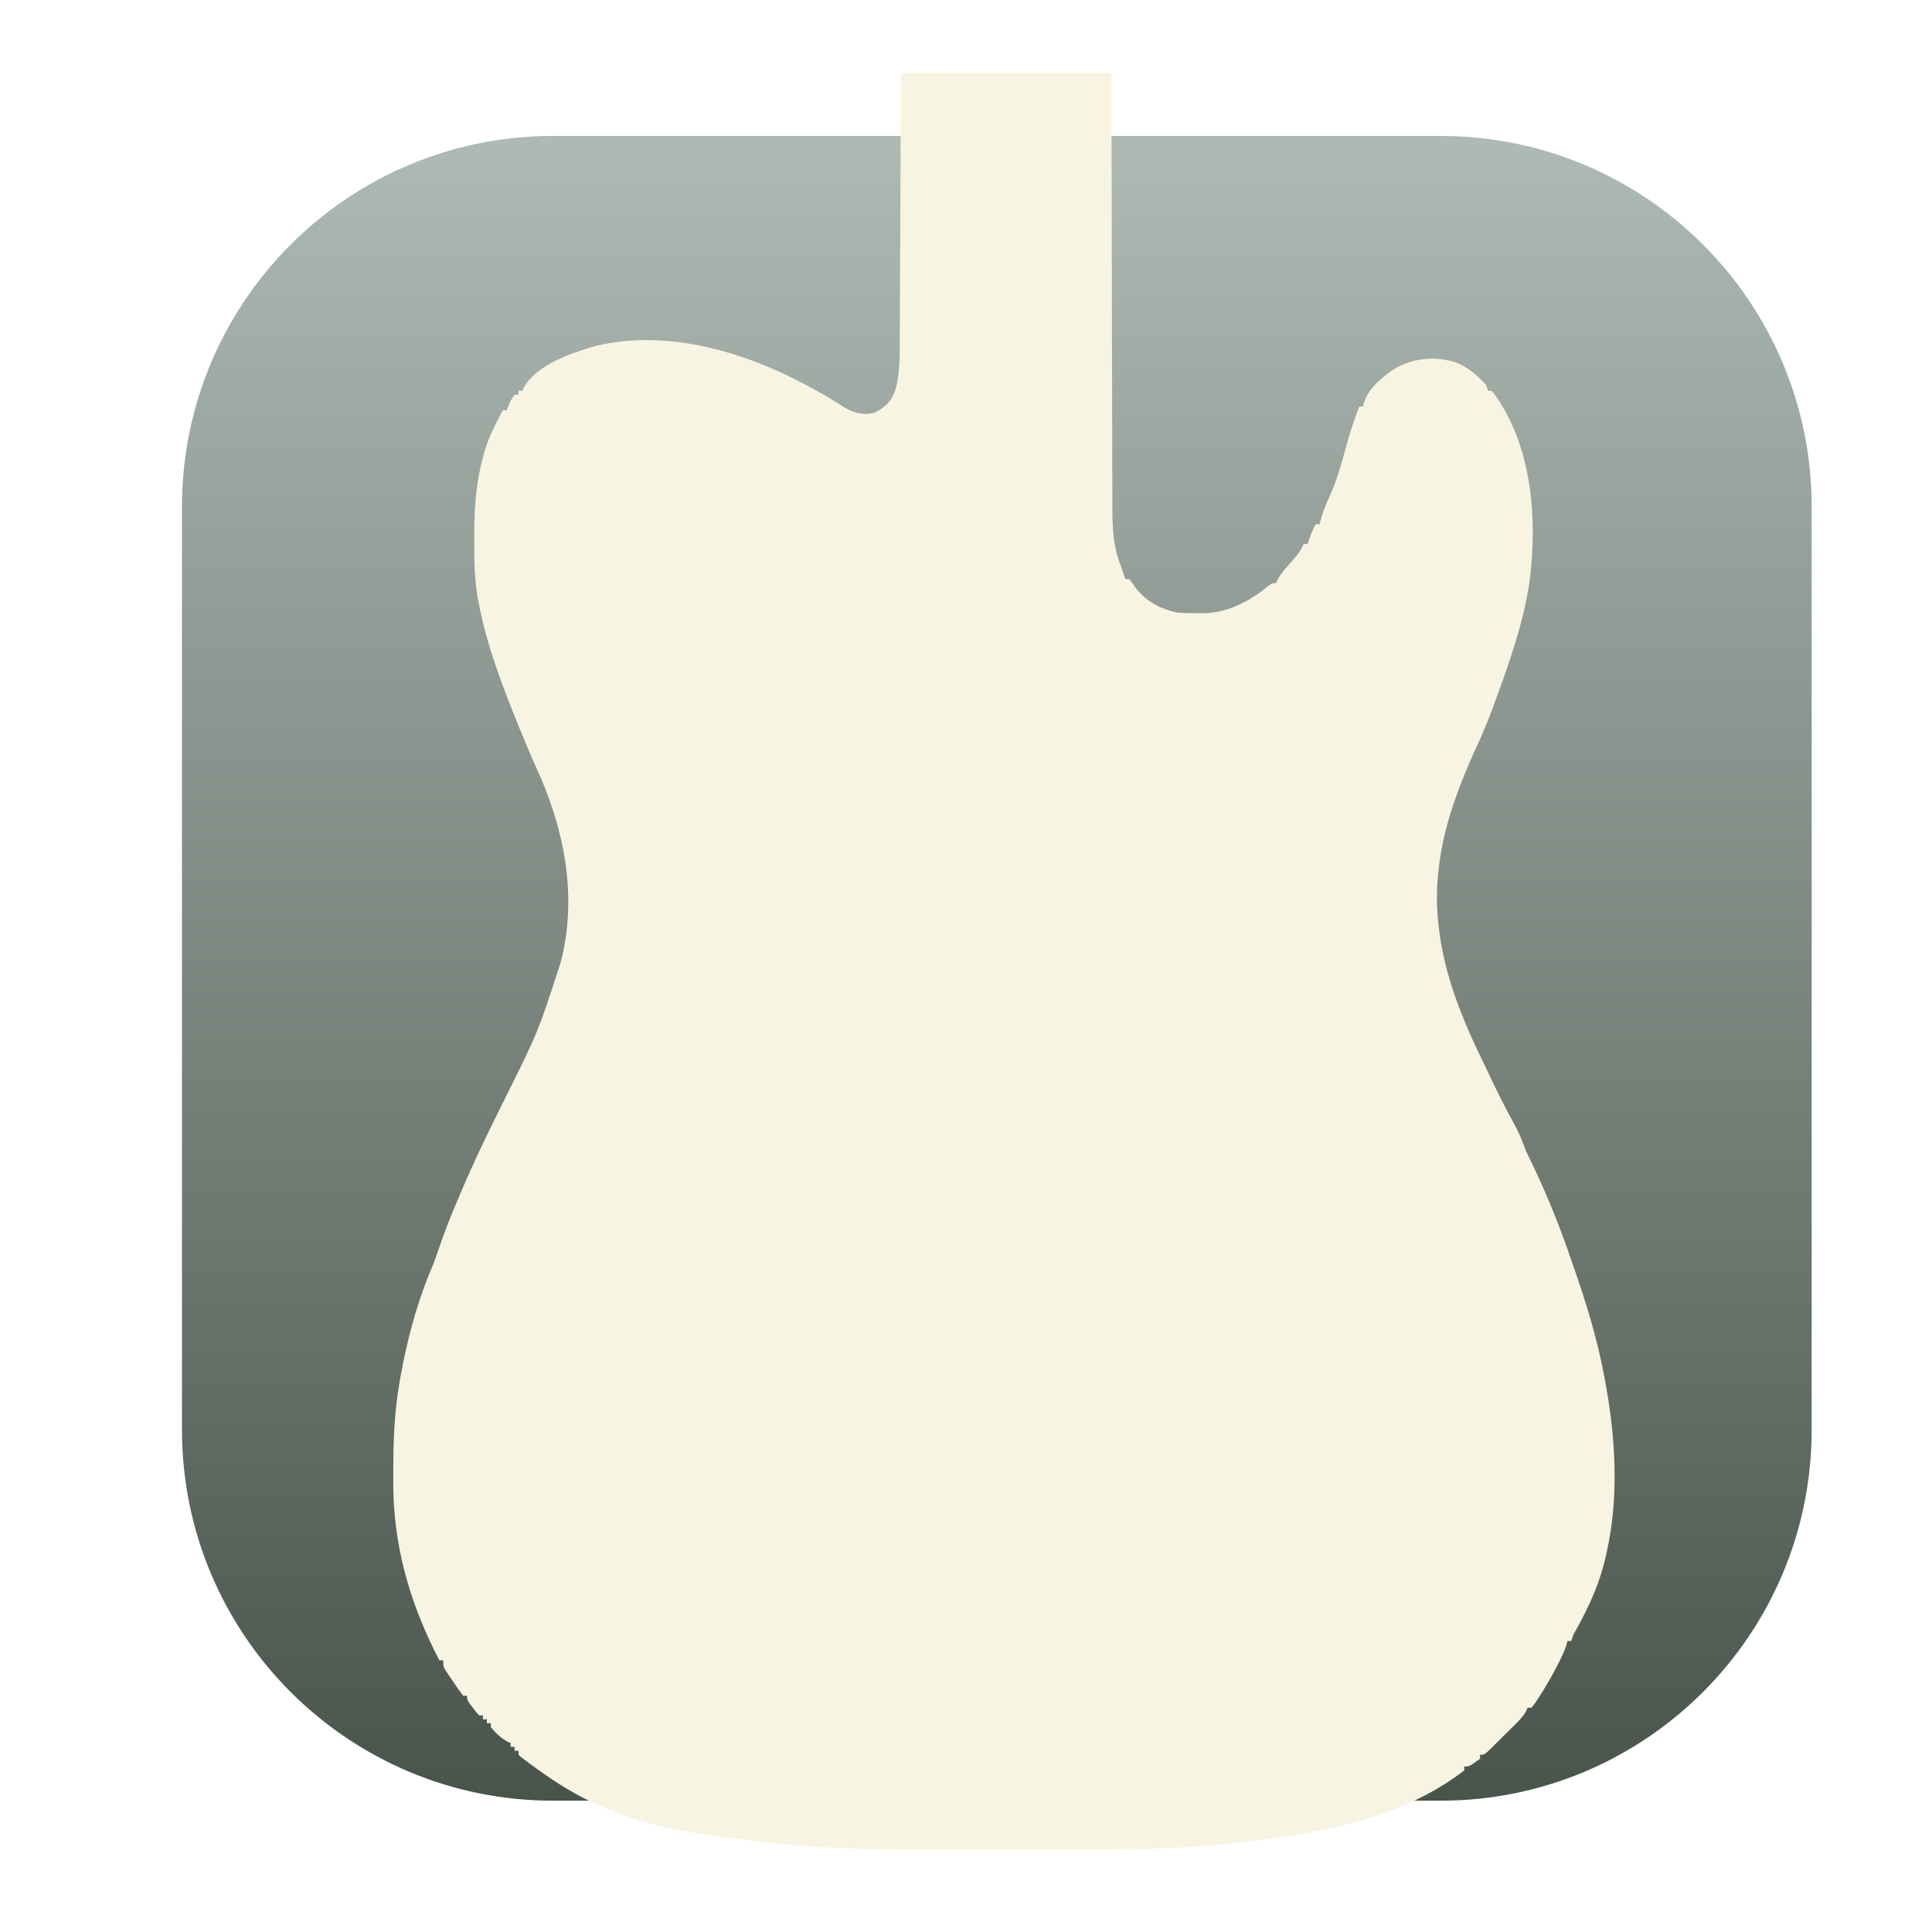
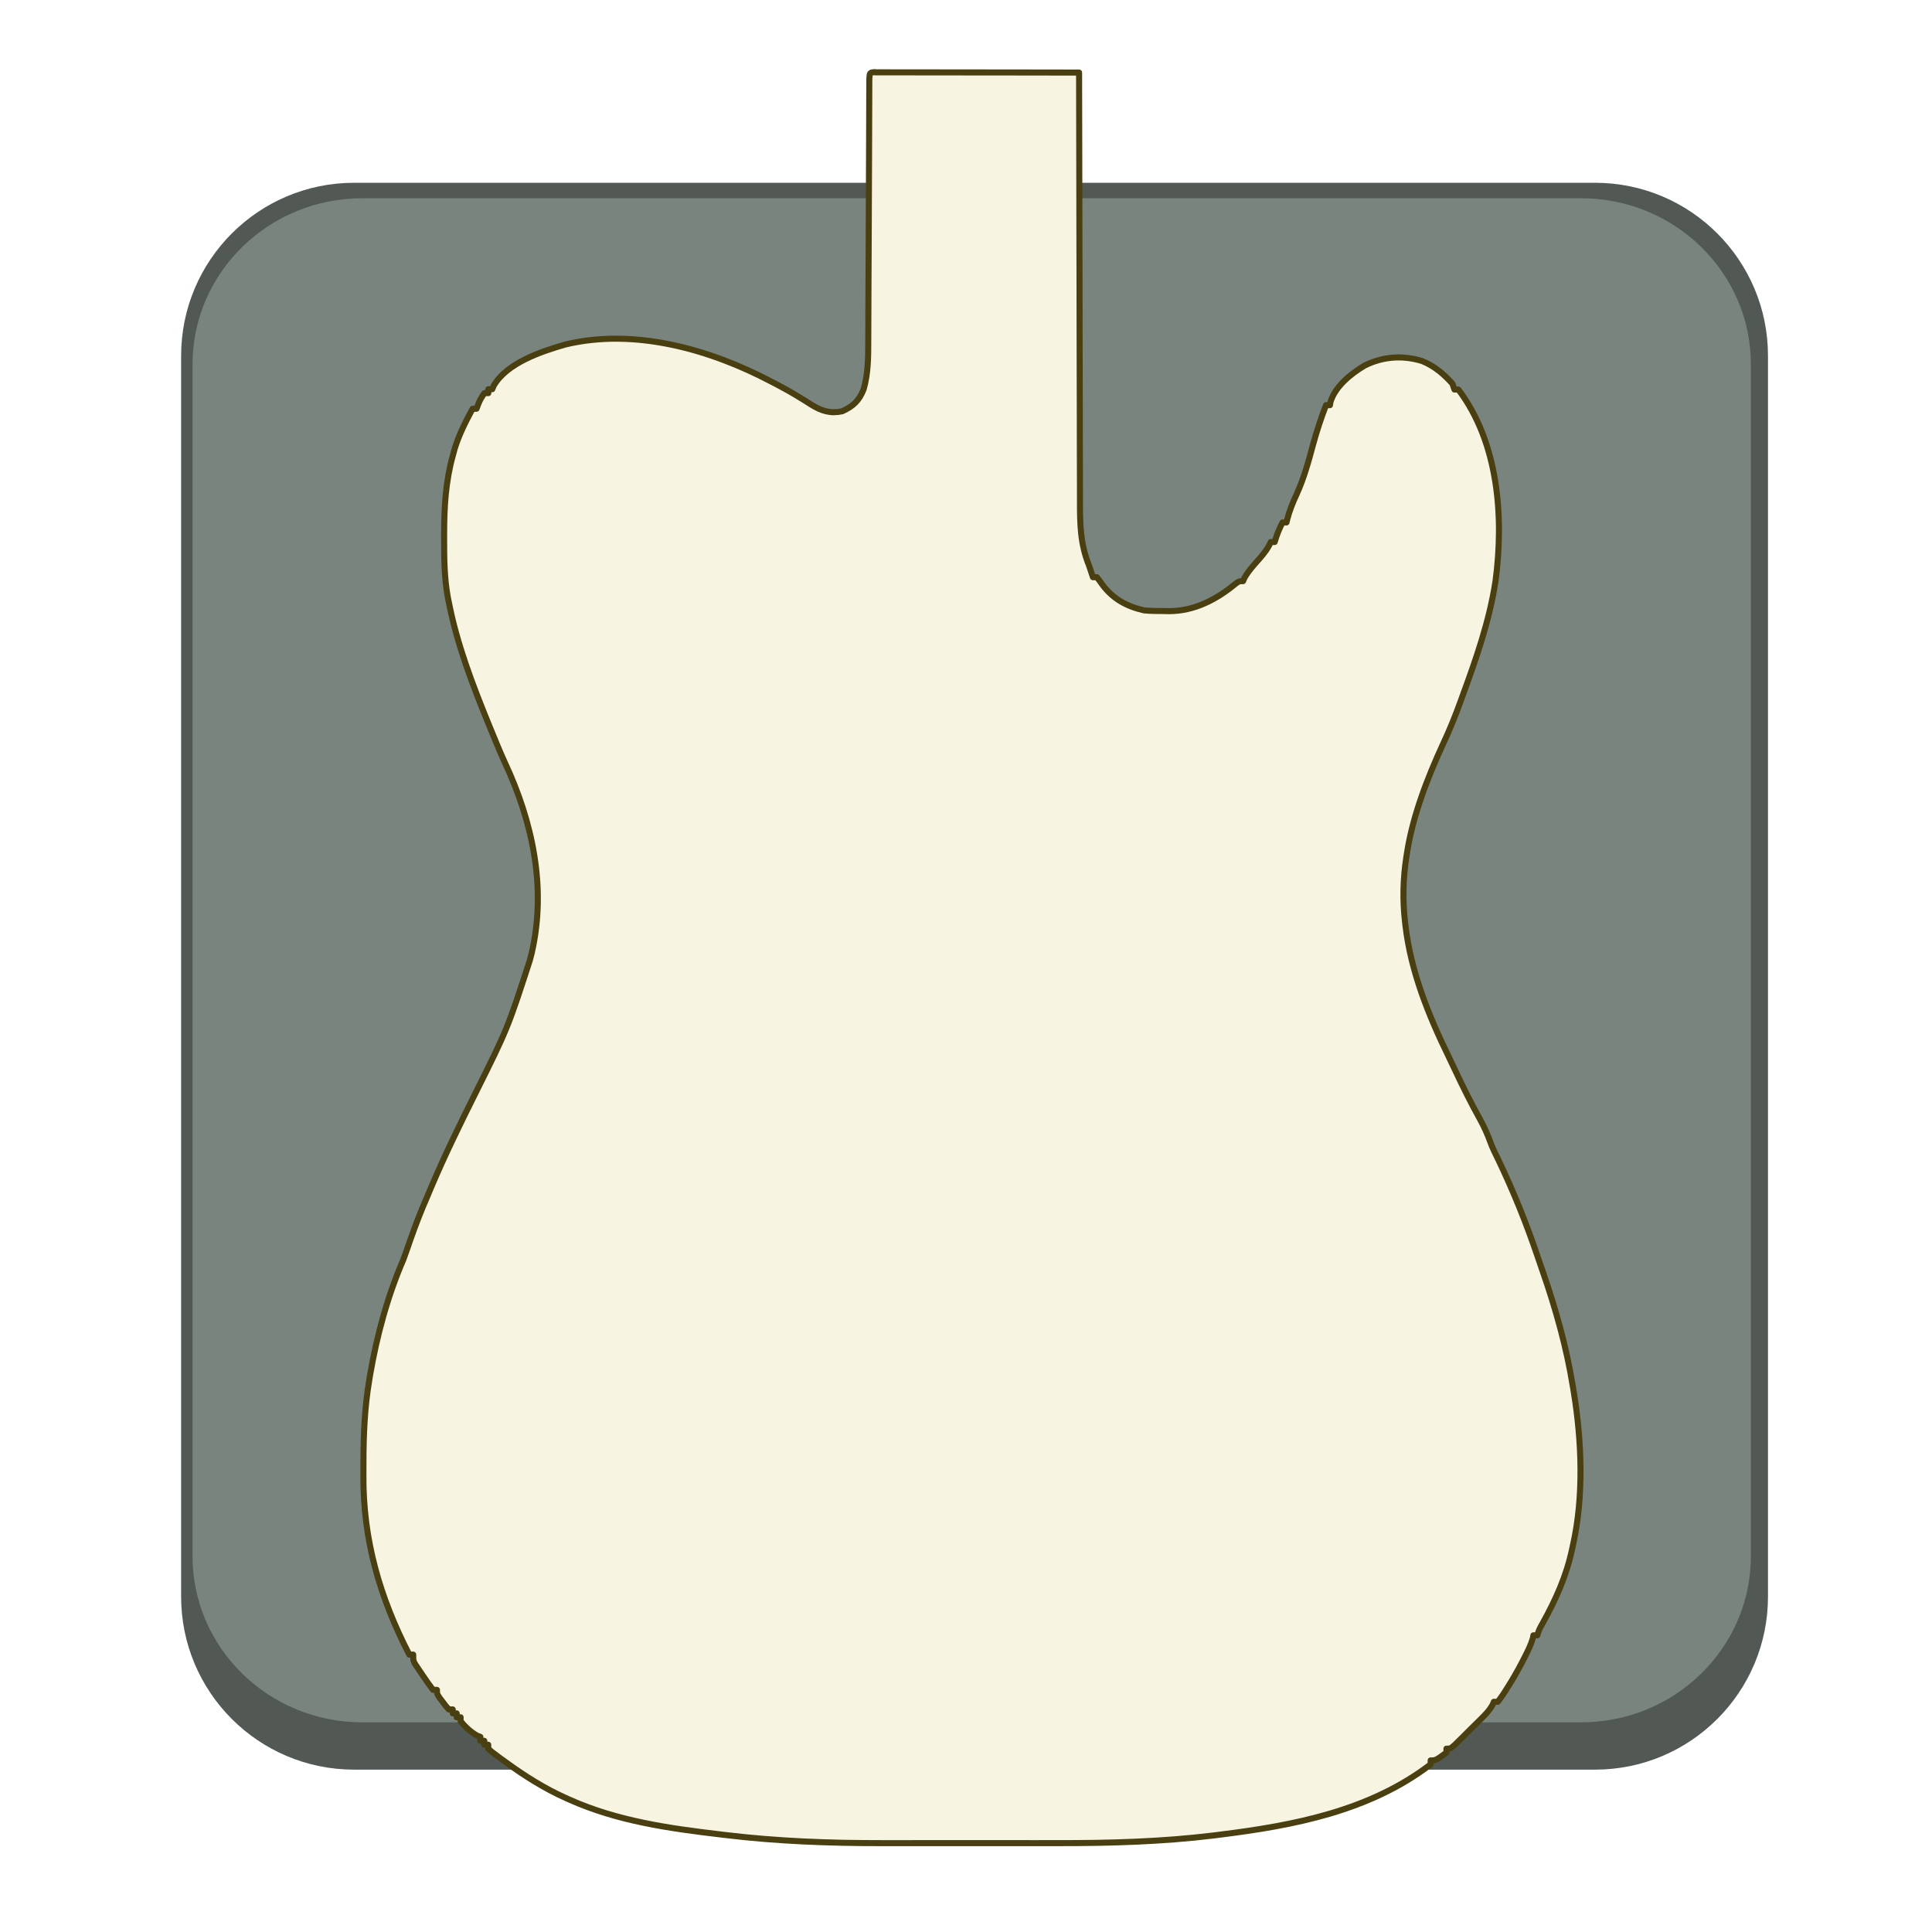
- <svg xmlns="http://www.w3.org/2000/svg" xmlns:xlink="http://www.w3.org/1999/xlink" width="33.75mm" height="33.75mm" viewBox="0 0 33.75 33.75" version="1.1" id="svg974">
+ <svg xmlns="http://www.w3.org/2000/svg" width="128" height="128" viewBox="0 0 33.867 33.867" version="1.1" id="svg974">
  <defs id="defs968">
    <clipPath clipPathUnits="userSpaceOnUse" id="clipPath18689">
      <rect clip-path="none" transform="rotate(45)" ry="32" rx="32" y="123.999" x="486.037" height="362.943" width="362.943" id="rect18691" style="display:inline;opacity:1;vector-effect:none;fill:#4a86cf;fill-opacity:1;stroke:none;stroke-width:26.067;stroke-linecap:butt;stroke-linejoin:miter;stroke-miterlimit:4;stroke-dasharray:none;stroke-dashoffset:0;stroke-opacity:1;marker:none;marker-start:none;marker-mid:none;marker-end:none;paint-order:normal;enable-background:new" />
    </clipPath>
    <clipPath clipPathUnits="userSpaceOnUse" id="clipPath18689-3">
      <rect clip-path="none" transform="rotate(45)" ry="32" rx="32" y="123.999" x="486.037" height="362.943" width="362.943" id="rect18691-6" style="display:inline;opacity:1;vector-effect:none;fill:#4a86cf;fill-opacity:1;stroke:none;stroke-width:26.067;stroke-linecap:butt;stroke-linejoin:miter;stroke-miterlimit:4;stroke-dasharray:none;stroke-dashoffset:0;stroke-opacity:1;marker:none;marker-start:none;marker-mid:none;marker-end:none;paint-order:normal;enable-background:new" />
    </clipPath>
-     <linearGradient xlink:href="#linearGradient3" id="linearGradient2" x1="66.173" y1="176.3" x2="66.173" y2="283.898" gradientUnits="userSpaceOnUse" gradientTransform="matrix(0.2645833,0,0,0.2835461,-0.0945519,-48.32821)" />
-     <linearGradient id="linearGradient3">
-       <stop style="stop-color:#b0bcb6;stop-opacity:1;" offset="0" id="stop2" />
-       <stop style="stop-color:#465249;stop-opacity:1;" offset="1" id="stop3" />
-     </linearGradient>
  </defs>
-   <g id="layer1" transform="translate(-61.81982,-103.944)" style="display:none">
-     <g transform="matrix(0.2636723,0,0,0.2636723,61.81982,-529.397)" style="display:inline;stroke-width:0.25;enable-background:new" id="g1836">
-       <g transform="matrix(0.25,0,0,0.25,0,2295)" id="g18818" style="stroke-width:0.25">
-         <g style="stroke-width:0.27" transform="matrix(0.9260519,0,0,0.9260519,18.93073,50.87633)" id="g18590">
-           <g style="stroke-width:0.27" id="g18681" clip-path="url(#clipPath18689-3)">
-             <rect style="opacity:1;vector-effect:none;fill:#3584e4;fill-opacity:1;stroke:none;stroke-width:8.221;stroke-linecap:butt;stroke-linejoin:miter;stroke-miterlimit:4;stroke-dasharray:none;stroke-dashoffset:0;stroke-opacity:1;marker:none;marker-start:none;marker-mid:none;marker-end:none;paint-order:normal" id="rect18571" width="424" height="424" x="458.337" y="90.642" rx="10.092" ry="10.092" transform="matrix(0.6052817,0.6052817,-0.6052817,0.6052817,33.44063,99.07363)" clip-path="none" />
-             <circle style="opacity:1;vector-effect:none;fill:#f66151;fill-opacity:1;stroke:none;stroke-width:7.037;stroke-linecap:butt;stroke-linejoin:miter;stroke-miterlimit:4;stroke-dasharray:none;stroke-dashoffset:0;stroke-opacity:1;marker:none;marker-start:none;marker-mid:none;marker-end:none;paint-order:normal" id="path18706" cx="0" cy="0" r="0" transform="translate(0,-212)" />
-             <circle style="opacity:1;vector-effect:none;fill:#f66151;fill-opacity:1;stroke:none;stroke-width:7.037;stroke-linecap:butt;stroke-linejoin:miter;stroke-miterlimit:4;stroke-dasharray:none;stroke-dashoffset:0;stroke-opacity:1;marker:none;marker-start:none;marker-mid:none;marker-end:none;paint-order:normal" id="path18708" cx="0" cy="0" r="0" transform="translate(0,-212)" />
-             <path style="display:inline;opacity:1;vector-effect:none;fill:#98c1f1;fill-opacity:1;stroke:none;stroke-width:7.037;stroke-linecap:butt;stroke-linejoin:miter;stroke-miterlimit:4;stroke-dasharray:none;stroke-dashoffset:0;stroke-opacity:1;marker:none;marker-start:none;marker-mid:none;marker-end:none;paint-order:normal;enable-background:new" d="m 408.92,561.918 -9.886,29.829 a 172.971,172.971 0 0 0 -1.427,-0.071 172.971,172.971 0 0 0 -23.929,1.852 l -13.801,-28.501 a 203.293,203.293 0 0 0 -29.401,7.972 l 2.286,31.405 a 172.971,172.971 0 0 0 -22.732,11.319 l -23.718,-21.103 a 203.293,203.293 0 0 0 -24.059,18.674 l 14.099,28.073 a 172.971,172.971 0 0 0 -16.636,19.211 l -30.058,-10.448 a 203.293,203.293 0 0 0 -15.017,26.488 l 23.73,20.507 a 172.971,172.971 0 0 0 -7.985,24.143 l -31.73,1.849 a 203.293,203.293 0 0 0 -3.778,30.217 l 29.829,9.886 a 172.971,172.971 0 0 0 -0.071,1.427 172.971,172.971 0 0 0 1.852,23.929 l -28.501,13.801 a 203.293,203.293 0 0 0 7.972,29.401 l 31.405,-2.286 a 172.971,172.971 0 0 0 11.319,22.732 l -21.103,23.718 a 203.293,203.293 0 0 0 18.674,24.059 l 28.073,-14.099 a 172.971,172.971 0 0 0 19.211,16.636 l -10.448,30.058 a 203.293,203.293 0 0 0 26.488,15.017 l 20.507,-23.73 a 172.971,172.971 0 0 0 24.143,7.985 l 1.849,31.73 a 203.293,203.293 0 0 0 30.217,3.778 l 9.886,-29.829 a 172.971,172.971 0 0 0 1.427,0.071 172.971,172.971 0 0 0 23.929,-1.852 l 13.801,28.501 a 203.293,203.293 0 0 0 29.401,-7.972 l -2.286,-31.405 a 172.971,172.971 0 0 0 22.732,-11.319 l 23.718,21.103 A 203.293,203.293 0 0 0 532.96,916 l -14.099,-28.073 a 172.971,172.971 0 0 0 16.636,-19.211 l 30.058,10.448 a 203.293,203.293 0 0 0 15.017,-26.488 l -23.73,-20.507 a 172.971,172.971 0 0 0 7.985,-24.143 l 31.73,-1.849 a 203.293,203.293 0 0 0 3.778,-30.217 l -29.829,-9.886 a 172.971,172.971 0 0 0 0.071,-1.427 172.971,172.971 0 0 0 -1.852,-23.929 l 28.501,-13.801 a 203.293,203.293 0 0 0 -7.972,-29.401 l -31.405,2.286 a 172.971,172.971 0 0 0 -11.319,-22.732 l 21.103,-23.718 a 203.293,203.293 0 0 0 -18.674,-24.059 l -28.073,14.099 a 172.971,172.971 0 0 0 -19.211,-16.636 l 10.448,-30.058 A 203.293,203.293 0 0 0 485.636,581.681 l -20.507,23.73 a 172.971,172.971 0 0 0 -24.143,-7.985 l -1.849,-31.73 a 203.293,203.293 0 0 0 -30.217,-3.778 z M 397.607,637.722 A 126.926,126.926 0 0 1 524.532,764.647 126.926,126.926 0 0 1 397.607,891.572 126.926,126.926 0 0 1 270.682,764.647 126.926,126.926 0 0 1 397.607,637.722 Z" id="path18717-4" />
-             <path id="path18758" d="m 51.748,401.284 -9.886,29.829 c -0.476,-0.026 -0.951,-0.05 -1.427,-0.071 -8.01,0.062 -16.005,0.681 -23.929,1.852 L 2.706,404.392 c -9.986,1.918 -19.814,4.583 -29.401,7.972 l 2.286,31.405 c -7.844,3.211 -15.442,6.994 -22.732,11.319 l -23.718,-21.103 c -8.475,5.614 -16.518,11.857 -24.059,18.674 l 14.099,28.073 c -6.009,5.987 -11.569,12.408 -16.636,19.211 l -30.058,-10.448 c -5.661,8.442 -10.68,17.296 -15.017,26.488 l 23.73,20.507 c -3.25,7.841 -5.919,15.91 -7.985,24.143 l -31.73,1.849 c -2.013,9.964 -3.276,20.064 -3.778,30.217 l 29.829,9.886 c -0.026,0.476 -0.05,0.951 -0.071,1.427 0.062,8.01 0.681,16.005 1.852,23.929 l -28.501,13.801 c 1.918,9.986 4.583,19.814 7.972,29.401 l 31.405,-2.286 c 3.211,7.844 6.994,15.442 11.319,22.732 l -21.103,23.718 c 5.614,8.475 11.857,16.518 18.674,24.059 l 28.073,-14.099 c 5.987,6.009 12.408,11.569 19.211,16.636 l -10.448,30.058 c 8.442,5.661 17.296,10.68 26.488,15.017 l 20.507,-23.73 c 7.841,3.25 15.91,5.919 24.143,7.985 l 1.849,31.73 c 9.964,2.013 20.064,3.276 30.217,3.778 l 9.886,-29.829 c 0.476,0.026 0.951,0.05 1.427,0.071 8.01,-0.062 16.005,-0.681 23.929,-1.852 l 13.801,28.501 c 9.986,-1.918 19.814,-4.583 29.401,-7.972 l -2.286,-31.405 c 7.844,-3.211 15.442,-6.994 22.732,-11.319 l 23.718,21.103 c 8.475,-5.614 16.518,-11.857 24.059,-18.674 l -14.099,-28.073 c 6.009,-5.987 11.569,-12.408 16.636,-19.211 l 30.058,10.448 c 5.661,-8.442 10.68,-17.296 15.017,-26.488 l -23.73,-20.507 c 3.25,-7.841 5.919,-15.91 7.985,-24.143 l 31.73,-1.849 c 2.013,-9.964 3.276,-20.064 3.778,-30.217 l -29.829,-9.886 c 0.026,-0.476 0.05,-0.951 0.071,-1.427 -0.062,-8.01 -0.681,-16.005 -1.852,-23.929 l 28.501,-13.801 c -1.918,-9.986 -4.583,-19.814 -7.972,-29.401 l -31.405,2.286 c -3.211,-7.844 -6.994,-15.442 -11.319,-22.732 l 21.103,-23.718 c -5.614,-8.475 -11.857,-16.518 -18.674,-24.059 l -28.073,14.099 c -5.987,-6.009 -12.408,-11.569 -19.211,-16.636 l 10.448,-30.058 c -8.442,-5.661 -17.296,-10.68 -26.488,-15.017 l -20.507,23.73 c -7.841,-3.25 -15.91,-5.919 -24.143,-7.985 l -1.849,-31.73 c -9.964,-2.013 -20.064,-3.276 -30.217,-3.778 z" style="display:inline;opacity:1;vector-effect:none;fill:#1a5fb4;fill-opacity:1;stroke:none;stroke-width:7.037;stroke-linecap:butt;stroke-linejoin:miter;stroke-miterlimit:4;stroke-dasharray:none;stroke-dashoffset:0;stroke-opacity:1;marker:none;marker-start:none;marker-mid:none;marker-end:none;paint-order:normal;enable-background:new" />
-           </g>
-         </g>
-         <path style="display:inline;opacity:0.534;vector-effect:none;fill:#1a5fb4;fill-opacity:1;stroke:none;stroke-width:1.629;stroke-linecap:butt;stroke-linejoin:miter;stroke-miterlimit:4;stroke-dasharray:none;stroke-dashoffset:0;stroke-opacity:1;marker:none;marker-start:none;marker-mid:none;marker-end:none;paint-order:normal;enable-background:new" clip-path="none" d="m 8.477,2676 c -1.171,2.887 -0.583,6.308 1.766,8.656 l 48.102,48.102 c 3.134,3.134 8.179,3.134 11.312,0 l 48.102,-48.102 c 2.348,-2.348 2.937,-5.77 1.766,-8.656 -0.392,0.966 -0.98,1.871 -1.766,2.656 l -48.102,48.102 c -3.134,3.134 -8.179,3.134 -11.312,0 L 10.242,2678.656 C 9.457,2677.871 8.868,2676.965 8.477,2676 Z" transform="matrix(4,0,0,4,0,-10028)" id="rect18571-6" />
-       </g>
-       <rect y="2402" x="-1.5000001e-06" height="128" width="128" id="rect9125-7-2" style="display:inline;opacity:1;vector-effect:none;fill:none;fill-opacity:1;stroke:none;stroke-width:1.25;stroke-linecap:butt;stroke-linejoin:miter;stroke-miterlimit:4;stroke-dasharray:none;stroke-dashoffset:0;stroke-opacity:1;marker:none;marker-start:none;marker-mid:none;marker-end:none;paint-order:normal;enable-background:new" />
-     </g>
-   </g>
-   <rect style="display:none;fill:#69736d;fill-opacity:1;stroke-width:0.489;enable-background:new" id="rect1" width="28.469" height="21.156" x="2.61" y="10.838" ry="3.384" />
-   <rect style="display:inline;fill:url(#linearGradient2);stroke-width:0.562;enable-background:new" id="rect1-6" width="28.469" height="29.081" x="3.179" y="2.375" ry="6.481" />
-   <path d="m 15.84,1.268 c 0.027,2.91e-5 0.054,6.61e-5 0.081,1.005e-4 0.031,-3.44e-5 0.061,-1.005e-4 0.093,-1.376e-4 0.051,1.72e-4 0.051,1.72e-4 0.103,2.646e-4 0.035,-5.3e-6 0.071,-7.9e-6 0.108,-1.59e-5 0.118,2.39e-5 0.236,2.646e-4 0.354,5.292e-4 0.081,6.88e-5 0.163,1.032e-4 0.244,1.376e-4 0.215,1.376e-4 0.43,5.292e-4 0.645,7.937e-4 0.219,2.646e-4 0.438,5.292e-4 0.657,5.292e-4 0.43,2.646e-4 0.861,7.938e-4 1.291,0.002 3.5e-5,0.042 1.04e-4,0.084 1.39e-4,0.127 0.001,0.994 0.003,1.988 0.006,2.982 3.43e-4,0.122 6.61e-4,0.245 0.001,0.367 6.9e-5,0.024 1.38e-4,0.049 2.07e-4,0.074 0.001,0.394 0.002,0.788 0.002,1.183 4.5e-4,0.405 0.001,0.81 0.003,1.215 7.68e-4,0.227 0.001,0.454 0.001,0.682 -2.5e-5,0.214 6.35e-4,0.428 0.002,0.642 2.65e-4,0.078 3.71e-4,0.157 1.73e-4,0.235 -8.73e-4,0.403 0.004,0.755 0.158,1.133 0.023,0.068 0.047,0.137 0.069,0.206 0.023,0 0.046,0 0.069,0 0.036,0.046 0.071,0.093 0.104,0.141 0.187,0.245 0.427,0.374 0.727,0.441 0.114,0.01 0.227,0.011 0.342,0.011 0.029,5.29e-4 0.059,0.001 0.089,0.002 0.445,2.65e-4 0.833,-0.202 1.169,-0.48 0.063,-0.046 0.063,-0.046 0.132,-0.046 0.012,-0.028 0.012,-0.028 0.024,-0.056 0.071,-0.127 0.17,-0.232 0.266,-0.341 0.079,-0.092 0.147,-0.177 0.195,-0.289 0.023,0 0.046,0 0.069,0 0.01,-0.031 0.02,-0.062 0.03,-0.094 0.031,-0.088 0.064,-0.167 0.108,-0.249 0.023,0 0.046,0 0.069,0 0.005,-0.02 0.01,-0.04 0.015,-0.061 0.039,-0.148 0.096,-0.291 0.161,-0.429 0.129,-0.282 0.209,-0.574 0.289,-0.872 0.064,-0.236 0.14,-0.465 0.228,-0.694 0.023,0 0.046,0 0.069,0 0.005,-0.029 0.005,-0.029 0.01,-0.059 0.085,-0.273 0.356,-0.49 0.594,-0.633 0.319,-0.161 0.669,-0.187 1.013,-0.081 0.212,0.086 0.379,0.228 0.53,0.396 0.011,0.034 0.023,0.068 0.035,0.103 0.023,0 0.046,0 0.069,0 0.706,0.934 0.8,2.241 0.651,3.359 -0.107,0.699 -0.339,1.361 -0.582,2.023 -0.016,0.045 -0.016,0.045 -0.033,0.091 -0.091,0.251 -0.19,0.497 -0.304,0.739 -0.277,0.602 -0.531,1.258 -0.633,1.913 -0.004,0.023 -0.007,0.046 -0.011,0.07 -0.058,0.382 -0.067,0.746 -0.024,1.13 0.003,0.026 0.006,0.052 0.009,0.078 0.096,0.803 0.401,1.562 0.755,2.287 0.036,0.075 0.072,0.15 0.107,0.225 0.14,0.298 0.285,0.592 0.446,0.88 0.073,0.133 0.132,0.265 0.183,0.407 0.037,0.099 0.084,0.193 0.131,0.288 0.267,0.557 0.499,1.13 0.696,1.715 0.03,0.087 0.06,0.174 0.09,0.261 0.229,0.661 0.416,1.327 0.527,2.018 0.005,0.031 0.01,0.063 0.016,0.095 0.14,0.867 0.177,1.82 -0.016,2.682 -0.005,0.025 -0.01,0.049 -0.016,0.074 -0.1,0.467 -0.284,0.875 -0.515,1.292 -0.06,0.105 -0.06,0.105 -0.093,0.211 -0.023,0 -0.046,0 -0.069,0 -0.003,0.017 -0.006,0.035 -0.01,0.053 -0.035,0.119 -0.09,0.227 -0.146,0.337 -0.018,0.036 -0.018,0.036 -0.037,0.072 -0.088,0.171 -0.184,0.336 -0.288,0.497 -0.013,0.021 -0.026,0.041 -0.04,0.063 -0.032,0.049 -0.067,0.096 -0.103,0.143 -0.023,0 -0.046,0 -0.069,0 -0.008,0.019 -0.016,0.039 -0.025,0.058 -0.055,0.097 -0.121,0.164 -0.2,0.242 -0.031,0.03 -0.061,0.061 -0.093,0.092 -0.048,0.047 -0.048,0.047 -0.097,0.096 -0.032,0.032 -0.064,0.064 -0.097,0.097 -0.031,0.03 -0.061,0.061 -0.093,0.092 -0.028,0.028 -0.056,0.056 -0.086,0.084 -0.07,0.061 -0.07,0.061 -0.14,0.061 0,0.023 0,0.045 0,0.069 -0.187,0.137 -0.187,0.137 -0.277,0.137 0,0.023 0,0.045 0,0.069 -1.067,0.818 -2.402,1.073 -3.706,1.234 -0.031,0.004 -0.061,0.008 -0.093,0.012 -0.91,0.111 -1.822,0.136 -2.737,0.135 -0.141,-1.72e-4 -0.283,-1.1e-5 -0.424,1.03e-4 -0.237,1.38e-4 -0.474,-3.2e-5 -0.711,-2.64e-4 -0.271,-2.65e-4 -0.542,-2.41e-4 -0.813,1.37e-4 -0.236,2.65e-4 -0.472,2.65e-4 -0.708,1.72e-4 -0.139,-1.03e-4 -0.279,-1.37e-4 -0.418,1.01e-4 -0.92,0.001 -1.835,-0.032 -2.749,-0.142 -0.025,-0.003 -0.05,-0.006 -0.075,-0.009 -0.914,-0.108 -1.82,-0.234 -2.665,-0.613 -0.022,-0.01 -0.044,-0.02 -0.067,-0.03 -0.375,-0.169 -0.71,-0.381 -1.042,-0.622 -0.034,-0.025 -0.069,-0.049 -0.104,-0.075 -0.155,-0.115 -0.155,-0.115 -0.208,-0.165 0,-0.023 0,-0.045 0,-0.069 -0.023,0 -0.046,0 -0.069,0 0,-0.023 0,-0.045 0,-0.069 -0.023,0 -0.046,0 -0.069,0 0,-0.023 0,-0.045 0,-0.069 -0.019,-0.007 -0.037,-0.014 -0.056,-0.021 -0.114,-0.065 -0.207,-0.152 -0.29,-0.253 0,-0.023 0,-0.045 0,-0.069 -0.023,0 -0.046,0 -0.069,0 0,-0.023 0,-0.045 0,-0.069 -0.023,0 -0.046,0 -0.069,0 0,-0.023 0,-0.045 0,-0.069 -0.023,0 -0.046,0 -0.069,0 -0.052,-0.058 -0.052,-0.058 -0.108,-0.133 -0.019,-0.025 -0.037,-0.049 -0.057,-0.075 -0.043,-0.067 -0.043,-0.067 -0.043,-0.135 -0.023,0 -0.046,0 -0.069,0 -0.062,-0.082 -0.121,-0.165 -0.178,-0.251 -0.016,-0.024 -0.032,-0.047 -0.049,-0.072 -0.023,-0.034 -0.023,-0.034 -0.046,-0.069 -0.014,-0.021 -0.028,-0.042 -0.043,-0.064 -0.031,-0.059 -0.031,-0.059 -0.031,-0.162 -0.023,0 -0.046,0 -0.069,0 C 7.156,28.004 6.861,26.987 6.87,25.859 c 6.35e-4,-0.078 7.143e-4,-0.156 7.143e-4,-0.235 0.001,-0.477 0.021,-0.949 0.1,-1.42 0.006,-0.036 0.012,-0.072 0.018,-0.11 0.118,-0.683 0.305,-1.376 0.582,-2.014 0.041,-0.11 0.079,-0.221 0.117,-0.332 0.091,-0.259 0.188,-0.513 0.299,-0.765 0.022,-0.052 0.044,-0.103 0.065,-0.155 0.239,-0.565 0.508,-1.114 0.782,-1.663 0.564,-1.132 0.564,-1.132 0.954,-2.331 0.01,-0.041 0.021,-0.082 0.032,-0.124 0.264,-1.142 0.018,-2.296 -0.471,-3.342 -0.083,-0.181 -0.158,-0.366 -0.234,-0.551 -0.017,-0.041 -0.033,-0.082 -0.051,-0.124 -0.283,-0.694 -0.552,-1.395 -0.696,-2.132 -0.006,-0.031 -0.012,-0.061 -0.019,-0.093 -0.061,-0.339 -0.064,-0.675 -0.064,-1.019 -6.4e-6,-0.045 -6.4e-6,-0.045 -1.25e-5,-0.092 C 8.285,8.892 8.311,8.444 8.436,7.991 8.447,7.951 8.458,7.911 8.469,7.869 8.544,7.623 8.66,7.396 8.782,7.169 c 0.023,0 0.046,0 0.069,0 0.01,-0.026 0.02,-0.052 0.03,-0.079 0.039,-0.092 0.039,-0.092 0.108,-0.195 0.023,0 0.046,0 0.069,0 0,-0.023 0,-0.045 0,-0.069 0.023,0 0.046,0 0.069,0 0.008,-0.02 0.017,-0.04 0.025,-0.06 0.231,-0.402 0.839,-0.604 1.262,-0.725 1.21,-0.289 2.526,0.084 3.597,0.648 0.033,0.017 0.067,0.035 0.101,0.052 0.14,0.074 0.276,0.15 0.41,0.233 0.023,0.014 0.046,0.028 0.069,0.042 0.045,0.028 0.089,0.055 0.133,0.084 0.174,0.107 0.331,0.158 0.537,0.113 0.196,-0.089 0.298,-0.188 0.377,-0.388 0.08,-0.283 0.08,-0.565 0.08,-0.856 2.65e-4,-0.051 5.82e-4,-0.102 8.73e-4,-0.153 6.35e-4,-0.109 10e-4,-0.218 0.001,-0.327 3.97e-4,-0.172 0.001,-0.345 0.002,-0.517 0.001,-0.272 0.003,-0.545 0.004,-0.817 0.002,-0.489 0.004,-0.978 0.006,-1.466 8.47e-4,-0.172 0.002,-0.343 0.002,-0.515 3.44e-4,-0.106 8.47e-4,-0.213 0.001,-0.319 2.15e-4,-0.049 3.71e-4,-0.099 4.76e-4,-0.148 1.32e-4,-0.067 4.77e-4,-0.134 8.47e-4,-0.202 1.32e-4,-0.038 2.65e-4,-0.075 3.97e-4,-0.114 0.006,-0.116 0.006,-0.116 0.1,-0.123 z" fill="#FEFEFE" id="path1" style="display:inline;fill:#f8f4e2;fill-opacity:1;stroke-width:0.034;enable-background:new" />
+   <rect style="display:inline;fill:#525955;fill-opacity:1;stroke-width:0.245" id="rect2" width="27.817" height="27.817" x="3.175" y="3.204" rx="3.033" ry="3.033" />
+   <rect style="display:inline;fill:#7a847f;fill-opacity:1;stroke-width:0.238" id="rect3" width="27.317" height="26.717" x="3.375" y="3.475" rx="2.978" ry="2.913" />
+   <path d="m 15.26,0.968 c 0.028,2.95e-5 0.056,6.69e-5 0.085,1.019e-4 0.032,-3.5e-5 0.064,-1.019e-4 0.097,-1.394e-4 0.053,1.742e-4 0.053,1.742e-4 0.107,2.68e-4 0.037,-5.5e-6 0.074,-8.1e-6 0.113,-1.61e-5 0.123,2.41e-5 0.247,2.68e-4 0.37,5.36e-4 0.085,6.96e-5 0.171,1.044e-4 0.256,1.393e-4 0.225,1.395e-4 0.45,5.36e-4 0.675,8.04e-4 0.229,2.679e-4 0.459,5.36e-4 0.688,5.36e-4 0.451,2.679e-4 0.901,8.039e-4 1.352,0.002 3.6e-5,0.042 1.08e-4,0.085 1.45e-4,0.128 0.001,1.007 0.003,2.013 0.006,3.02 3.58e-4,0.124 6.91e-4,0.248 0.001,0.372 7.3e-5,0.025 1.47e-4,0.049 2.17e-4,0.075 0.001,0.399 0.002,0.799 0.002,1.198 4.71e-4,0.41 0.001,0.82 0.003,1.23 8.03e-4,0.23 0.001,0.46 0.001,0.69 -2.7e-5,0.217 6.65e-4,0.434 0.002,0.651 2.77e-4,0.079 3.87e-4,0.159 1.81e-4,0.238 -9.15e-4,0.408 0.004,0.764 0.165,1.147 0.025,0.069 0.049,0.139 0.073,0.208 0.024,0 0.048,0 0.073,0 0.038,0.046 0.074,0.095 0.109,0.143 0.196,0.248 0.447,0.379 0.761,0.447 0.12,0.01 0.238,0.011 0.358,0.011 0.031,5.36e-4 0.061,0.001 0.093,0.002 0.466,2.69e-4 0.873,-0.205 1.224,-0.486 0.066,-0.047 0.066,-0.047 0.138,-0.047 0.012,-0.028 0.012,-0.028 0.025,-0.056 0.074,-0.129 0.178,-0.235 0.278,-0.346 0.083,-0.093 0.154,-0.179 0.204,-0.292 0.024,0 0.048,0 0.072,0 0.011,-0.032 0.021,-0.063 0.032,-0.095 0.032,-0.089 0.067,-0.169 0.113,-0.252 0.024,0 0.048,0 0.073,0 0.005,-0.02 0.01,-0.041 0.015,-0.062 0.041,-0.15 0.101,-0.294 0.168,-0.435 0.135,-0.286 0.219,-0.581 0.303,-0.883 0.067,-0.239 0.146,-0.471 0.239,-0.703 0.024,0 0.048,0 0.073,0 0.005,-0.03 0.005,-0.03 0.011,-0.06 0.089,-0.276 0.373,-0.496 0.621,-0.641 0.334,-0.163 0.701,-0.19 1.061,-0.082 0.222,0.087 0.396,0.231 0.555,0.401 0.012,0.034 0.024,0.069 0.036,0.104 0.024,0 0.048,0 0.073,0 0.739,0.946 0.837,2.27 0.682,3.403 -0.112,0.708 -0.355,1.379 -0.609,2.049 -0.017,0.046 -0.017,0.046 -0.035,0.092 -0.096,0.254 -0.199,0.503 -0.318,0.748 -0.29,0.609 -0.556,1.274 -0.662,1.937 -0.004,0.023 -0.007,0.047 -0.012,0.071 -0.06,0.387 -0.07,0.756 -0.025,1.144 0.003,0.026 0.006,0.052 0.009,0.079 0.101,0.814 0.42,1.582 0.79,2.316 0.038,0.076 0.075,0.152 0.112,0.228 0.147,0.302 0.299,0.599 0.467,0.891 0.076,0.135 0.138,0.268 0.192,0.412 0.039,0.1 0.088,0.196 0.137,0.292 0.28,0.565 0.522,1.145 0.729,1.737 0.031,0.088 0.063,0.176 0.094,0.264 0.24,0.669 0.435,1.345 0.552,2.044 0.005,0.032 0.011,0.064 0.017,0.096 0.146,0.878 0.185,1.843 -0.017,2.716 -0.005,0.025 -0.011,0.05 -0.016,0.075 -0.105,0.473 -0.297,0.886 -0.539,1.308 -0.063,0.106 -0.063,0.106 -0.097,0.214 -0.024,0 -0.048,0 -0.073,0 -0.003,0.018 -0.006,0.035 -0.01,0.053 -0.037,0.12 -0.094,0.23 -0.153,0.342 -0.019,0.036 -0.019,0.036 -0.038,0.073 -0.092,0.173 -0.193,0.34 -0.302,0.504 -0.014,0.021 -0.028,0.042 -0.042,0.064 -0.034,0.05 -0.071,0.097 -0.108,0.145 -0.024,0 -0.048,0 -0.073,0 -0.008,0.019 -0.017,0.039 -0.026,0.059 -0.057,0.098 -0.127,0.166 -0.21,0.245 -0.032,0.031 -0.064,0.062 -0.097,0.094 -0.051,0.048 -0.051,0.048 -0.102,0.097 -0.034,0.032 -0.067,0.065 -0.102,0.098 -0.032,0.031 -0.064,0.061 -0.097,0.093 -0.03,0.028 -0.059,0.056 -0.089,0.085 -0.074,0.062 -0.074,0.062 -0.146,0.062 0,0.023 0,0.046 0,0.069 -0.196,0.139 -0.196,0.139 -0.29,0.139 0,0.023 0,0.046 0,0.069 -1.117,0.829 -2.515,1.087 -3.88,1.25 -0.032,0.004 -0.064,0.008 -0.097,0.012 -0.953,0.112 -1.907,0.138 -2.866,0.137 -0.148,-1.75e-4 -0.296,-1.1e-5 -0.444,1.04e-4 -0.248,1.38e-4 -0.496,-3.1e-5 -0.745,-2.67e-4 -0.284,-2.7e-4 -0.567,-2.45e-4 -0.851,1.4e-4 -0.247,2.67e-4 -0.494,2.67e-4 -0.741,1.72e-4 -0.146,-1.04e-4 -0.292,-1.38e-4 -0.438,1.04e-4 -0.963,0.001 -1.921,-0.032 -2.878,-0.144 -0.026,-0.003 -0.052,-0.006 -0.079,-0.009 -0.957,-0.109 -1.905,-0.237 -2.79,-0.62 -0.023,-0.01 -0.046,-0.02 -0.07,-0.03 C 9.186,31.431 8.836,31.217 8.488,30.973 8.452,30.948 8.416,30.923 8.379,30.897 8.217,30.78 8.217,30.78 8.162,30.73 c 0,-0.023 0,-0.046 0,-0.069 -0.024,0 -0.048,0 -0.073,0 0,-0.023 0,-0.046 0,-0.069 -0.024,0 -0.048,0 -0.073,0 0,-0.023 0,-0.046 0,-0.069 -0.019,-0.007 -0.039,-0.014 -0.059,-0.022 -0.119,-0.066 -0.216,-0.154 -0.304,-0.256 0,-0.023 0,-0.046 0,-0.069 -0.024,0 -0.048,0 -0.073,0 0,-0.023 0,-0.046 0,-0.069 -0.024,0 -0.048,0 -0.073,0 0,-0.023 0,-0.046 0,-0.069 -0.024,0 -0.048,0 -0.073,0 -0.055,-0.058 -0.055,-0.058 -0.113,-0.135 -0.02,-0.025 -0.039,-0.05 -0.059,-0.076 -0.045,-0.068 -0.045,-0.068 -0.045,-0.137 -0.024,0 -0.048,0 -0.073,0 -0.065,-0.084 -0.126,-0.167 -0.186,-0.254 -0.017,-0.024 -0.034,-0.048 -0.051,-0.073 -0.024,-0.035 -0.024,-0.035 -0.049,-0.07 -0.015,-0.021 -0.029,-0.043 -0.045,-0.064 -0.032,-0.06 -0.032,-0.06 -0.032,-0.164 -0.024,0 -0.048,0 -0.073,0 -0.542,-1.015 -0.851,-2.045 -0.841,-3.187 6.65e-4,-0.079 7.483e-4,-0.158 7.483e-4,-0.238 0.001,-0.483 0.022,-0.962 0.104,-1.439 0.006,-0.037 0.012,-0.073 0.019,-0.111 0.123,-0.691 0.319,-1.394 0.609,-2.039 0.043,-0.112 0.082,-0.224 0.122,-0.336 0.095,-0.263 0.197,-0.52 0.313,-0.775 0.023,-0.052 0.046,-0.105 0.068,-0.157 0.25,-0.572 0.532,-1.128 0.818,-1.684 0.59,-1.147 0.59,-1.147 0.999,-2.361 0.011,-0.041 0.022,-0.083 0.033,-0.126 0.277,-1.156 0.019,-2.326 -0.493,-3.385 -0.087,-0.184 -0.165,-0.371 -0.245,-0.558 -0.018,-0.041 -0.035,-0.083 -0.053,-0.125 -0.297,-0.703 -0.578,-1.413 -0.729,-2.16 -0.006,-0.031 -0.013,-0.062 -0.02,-0.094 -0.064,-0.344 -0.067,-0.684 -0.067,-1.032 -6.9e-6,-0.046 -6.9e-6,-0.046 -1.34e-5,-0.093 0.001,-0.473 0.028,-0.926 0.159,-1.385 0.011,-0.041 0.023,-0.081 0.034,-0.123 0.079,-0.25 0.2,-0.48 0.328,-0.71 0.024,0 0.048,0 0.073,0 0.01,-0.026 0.021,-0.053 0.032,-0.08 0.041,-0.093 0.041,-0.093 0.113,-0.197 0.024,0 0.048,0 0.073,0 0,-0.023 0,-0.046 0,-0.069 0.024,0 0.048,0 0.073,0 0.009,-0.02 0.017,-0.04 0.026,-0.061 0.242,-0.407 0.878,-0.612 1.321,-0.734 1.267,-0.293 2.645,0.085 3.766,0.657 0.035,0.018 0.07,0.035 0.106,0.053 0.146,0.075 0.289,0.152 0.429,0.236 0.024,0.014 0.048,0.028 0.072,0.043 0.047,0.028 0.093,0.056 0.14,0.085 0.182,0.109 0.346,0.16 0.562,0.114 0.205,-0.09 0.312,-0.191 0.394,-0.393 0.083,-0.286 0.083,-0.572 0.083,-0.867 2.79e-4,-0.052 6.09e-4,-0.103 9.14e-4,-0.155 6.65e-4,-0.111 0.001,-0.221 0.001,-0.332 4.16e-4,-0.175 0.001,-0.349 0.002,-0.524 0.001,-0.276 0.003,-0.552 0.004,-0.828 0.002,-0.495 0.004,-0.99 0.006,-1.485 8.87e-4,-0.174 0.002,-0.348 0.002,-0.521 3.6e-4,-0.108 8.85e-4,-0.215 0.001,-0.323 2.25e-4,-0.05 3.89e-4,-0.1 4.96e-4,-0.15 1.41e-4,-0.068 4.97e-4,-0.136 8.87e-4,-0.204 1.4e-4,-0.038 2.75e-4,-0.076 4.17e-4,-0.116 0.006,-0.118 0.006,-0.118 0.105,-0.124 z" fill="#FEFEFE" id="path1" style="display:none;fill:#4a3f10;fill-opacity:1;stroke-width:0.035;enable-background:new" />
+   <path d="m 15.34,1.268 c 0.027,2.91e-5 0.054,6.61e-5 0.081,1.005e-4 0.031,-3.44e-5 0.061,-1.005e-4 0.093,-1.376e-4 0.051,1.72e-4 0.051,1.72e-4 0.103,2.646e-4 0.035,-5.3e-6 0.071,-7.9e-6 0.108,-1.59e-5 0.118,2.39e-5 0.236,2.646e-4 0.354,5.292e-4 0.081,6.88e-5 0.163,1.032e-4 0.244,1.376e-4 0.215,1.376e-4 0.43,5.292e-4 0.645,7.937e-4 0.219,2.646e-4 0.438,5.292e-4 0.657,5.292e-4 0.43,2.646e-4 0.861,7.938e-4 1.291,0.002 3.5e-5,0.042 1.04e-4,0.084 1.39e-4,0.127 0.001,0.994 0.003,1.988 0.006,2.982 3.43e-4,0.122 6.61e-4,0.245 0.001,0.367 6.9e-5,0.024 1.38e-4,0.049 2.07e-4,0.074 0.001,0.394 0.002,0.788 0.002,1.183 4.5e-4,0.405 0.001,0.81 0.003,1.215 7.68e-4,0.227 0.001,0.454 0.001,0.682 -2.5e-5,0.214 6.35e-4,0.428 0.002,0.642 2.65e-4,0.078 3.71e-4,0.157 1.73e-4,0.235 -8.73e-4,0.403 0.004,0.755 0.158,1.133 0.023,0.068 0.047,0.137 0.069,0.206 0.023,0 0.046,0 0.069,0 0.036,0.046 0.071,0.093 0.104,0.141 0.187,0.245 0.427,0.374 0.727,0.441 0.114,0.01 0.227,0.011 0.342,0.011 0.029,5.29e-4 0.059,0.001 0.089,0.002 0.445,2.65e-4 0.833,-0.202 1.169,-0.48 0.063,-0.046 0.063,-0.046 0.132,-0.046 0.012,-0.028 0.012,-0.028 0.024,-0.056 0.071,-0.127 0.17,-0.232 0.266,-0.341 0.079,-0.092 0.147,-0.177 0.195,-0.289 0.023,0 0.046,0 0.069,0 0.01,-0.031 0.02,-0.062 0.03,-0.094 0.031,-0.088 0.064,-0.167 0.108,-0.249 0.023,0 0.046,0 0.069,0 0.005,-0.02 0.01,-0.04 0.015,-0.061 0.039,-0.148 0.096,-0.291 0.161,-0.429 0.129,-0.282 0.209,-0.574 0.289,-0.872 0.064,-0.236 0.14,-0.465 0.228,-0.694 0.023,0 0.046,0 0.069,0 0.005,-0.029 0.005,-0.029 0.01,-0.059 0.085,-0.273 0.356,-0.49 0.594,-0.633 0.319,-0.161 0.669,-0.187 1.013,-0.081 0.212,0.086 0.379,0.228 0.53,0.396 0.011,0.034 0.023,0.068 0.035,0.103 0.023,0 0.046,0 0.069,0 0.706,0.934 0.8,2.241 0.651,3.359 -0.107,0.699 -0.339,1.361 -0.582,2.023 -0.016,0.045 -0.016,0.045 -0.033,0.091 -0.091,0.251 -0.19,0.497 -0.304,0.739 -0.277,0.602 -0.531,1.258 -0.633,1.913 -0.004,0.023 -0.007,0.046 -0.011,0.07 -0.058,0.382 -0.067,0.746 -0.024,1.13 0.003,0.026 0.006,0.052 0.009,0.078 0.096,0.803 0.401,1.562 0.755,2.287 0.036,0.075 0.072,0.15 0.107,0.225 0.14,0.298 0.285,0.592 0.446,0.88 0.073,0.133 0.132,0.265 0.183,0.407 0.037,0.099 0.084,0.193 0.131,0.288 0.267,0.557 0.499,1.13 0.696,1.715 0.03,0.087 0.06,0.174 0.09,0.261 0.229,0.661 0.416,1.327 0.527,2.018 0.005,0.031 0.01,0.063 0.016,0.095 0.14,0.867 0.177,1.82 -0.016,2.682 -0.005,0.025 -0.01,0.049 -0.016,0.074 -0.1,0.467 -0.284,0.875 -0.515,1.292 -0.06,0.105 -0.06,0.105 -0.093,0.211 -0.023,0 -0.046,0 -0.069,0 -0.003,0.017 -0.006,0.035 -0.01,0.053 -0.035,0.119 -0.09,0.227 -0.146,0.337 -0.018,0.036 -0.018,0.036 -0.037,0.072 -0.088,0.171 -0.184,0.336 -0.288,0.497 -0.013,0.021 -0.026,0.041 -0.04,0.063 -0.032,0.049 -0.067,0.096 -0.103,0.143 -0.023,0 -0.046,0 -0.069,0 -0.008,0.019 -0.016,0.039 -0.025,0.058 -0.055,0.097 -0.121,0.164 -0.2,0.242 -0.031,0.03 -0.061,0.061 -0.093,0.092 -0.048,0.047 -0.048,0.047 -0.097,0.096 -0.032,0.032 -0.064,0.064 -0.097,0.097 -0.031,0.03 -0.061,0.061 -0.093,0.092 -0.028,0.028 -0.056,0.056 -0.086,0.084 -0.07,0.061 -0.07,0.061 -0.14,0.061 0,0.023 0,0.045 0,0.069 -0.187,0.137 -0.187,0.137 -0.277,0.137 0,0.023 0,0.045 0,0.069 -1.067,0.818 -2.402,1.073 -3.706,1.234 -0.031,0.004 -0.061,0.008 -0.093,0.012 -0.91,0.111 -1.822,0.136 -2.737,0.135 -0.141,-1.72e-4 -0.283,-1.1e-5 -0.424,1.03e-4 -0.237,1.38e-4 -0.474,-3.2e-5 -0.711,-2.64e-4 -0.271,-2.65e-4 -0.542,-2.41e-4 -0.813,1.37e-4 -0.236,2.65e-4 -0.472,2.65e-4 -0.708,1.72e-4 -0.139,-1.03e-4 -0.279,-1.37e-4 -0.418,1.01e-4 -0.92,0.001 -1.835,-0.032 -2.749,-0.142 -0.025,-0.003 -0.05,-0.006 -0.075,-0.009 -0.914,-0.108 -1.82,-0.234 -2.665,-0.613 -0.022,-0.01 -0.044,-0.02 -0.067,-0.03 -0.375,-0.169 -0.71,-0.381 -1.042,-0.622 -0.034,-0.025 -0.069,-0.049 -0.104,-0.075 -0.155,-0.115 -0.155,-0.115 -0.208,-0.165 0,-0.023 0,-0.045 0,-0.069 -0.023,0 -0.046,0 -0.069,0 0,-0.023 0,-0.045 0,-0.069 -0.023,0 -0.046,0 -0.069,0 0,-0.023 0,-0.045 0,-0.069 -0.019,-0.007 -0.037,-0.014 -0.056,-0.021 -0.114,-0.065 -0.207,-0.152 -0.29,-0.253 0,-0.023 0,-0.045 0,-0.069 -0.023,0 -0.046,0 -0.069,0 0,-0.023 0,-0.045 0,-0.069 -0.023,0 -0.046,0 -0.069,0 0,-0.023 0,-0.045 0,-0.069 -0.023,0 -0.046,0 -0.069,0 -0.052,-0.058 -0.052,-0.058 -0.108,-0.133 -0.019,-0.025 -0.037,-0.049 -0.057,-0.075 -0.043,-0.067 -0.043,-0.067 -0.043,-0.135 -0.023,0 -0.046,0 -0.069,0 -0.062,-0.082 -0.121,-0.165 -0.178,-0.251 -0.016,-0.024 -0.032,-0.047 -0.049,-0.072 -0.023,-0.034 -0.023,-0.034 -0.046,-0.069 -0.014,-0.021 -0.028,-0.042 -0.043,-0.064 -0.031,-0.059 -0.031,-0.059 -0.031,-0.162 -0.023,0 -0.046,0 -0.069,0 -0.518,-1.002 -0.813,-2.019 -0.804,-3.147 6.35e-4,-0.078 7.143e-4,-0.156 7.143e-4,-0.235 0.001,-0.477 0.021,-0.949 0.1,-1.42 0.006,-0.036 0.012,-0.072 0.018,-0.11 0.118,-0.683 0.305,-1.376 0.582,-2.014 0.041,-0.11 0.079,-0.221 0.117,-0.332 0.091,-0.259 0.188,-0.513 0.299,-0.765 0.022,-0.052 0.044,-0.103 0.065,-0.155 0.239,-0.565 0.508,-1.114 0.782,-1.663 0.564,-1.132 0.564,-1.132 0.954,-2.331 0.01,-0.041 0.021,-0.082 0.032,-0.124 0.264,-1.142 0.018,-2.296 -0.471,-3.342 -0.083,-0.181 -0.158,-0.366 -0.234,-0.551 -0.017,-0.041 -0.033,-0.082 -0.051,-0.124 -0.283,-0.694 -0.552,-1.395 -0.696,-2.132 -0.006,-0.031 -0.012,-0.061 -0.019,-0.093 -0.061,-0.339 -0.064,-0.675 -0.064,-1.019 -6.4e-6,-0.045 -6.4e-6,-0.045 -1.25e-5,-0.092 9.261e-4,-0.467 0.026,-0.914 0.152,-1.367 0.011,-0.04 0.022,-0.08 0.033,-0.122 0.076,-0.247 0.191,-0.474 0.314,-0.701 0.023,0 0.046,0 0.069,0 0.01,-0.026 0.02,-0.052 0.03,-0.079 0.039,-0.092 0.039,-0.092 0.108,-0.195 0.023,0 0.046,0 0.069,0 0,-0.023 0,-0.045 0,-0.069 0.023,0 0.046,0 0.069,0 0.008,-0.02 0.017,-0.04 0.025,-0.06 0.231,-0.402 0.839,-0.604 1.262,-0.725 1.21,-0.289 2.526,0.084 3.597,0.648 0.033,0.017 0.067,0.035 0.101,0.052 0.14,0.074 0.276,0.15 0.41,0.233 0.023,0.014 0.046,0.028 0.069,0.042 0.045,0.028 0.089,0.055 0.133,0.084 0.174,0.107 0.331,0.158 0.537,0.113 0.196,-0.089 0.298,-0.188 0.377,-0.388 0.08,-0.283 0.08,-0.565 0.08,-0.856 2.65e-4,-0.051 5.82e-4,-0.102 8.73e-4,-0.153 6.35e-4,-0.109 0.001,-0.218 0.001,-0.327 3.97e-4,-0.172 0.001,-0.345 0.002,-0.517 0.001,-0.272 0.003,-0.545 0.004,-0.817 0.002,-0.489 0.004,-0.978 0.006,-1.466 8.47e-4,-0.172 0.002,-0.343 0.002,-0.515 3.44e-4,-0.106 8.47e-4,-0.213 0.001,-0.319 2.15e-4,-0.049 3.71e-4,-0.099 4.76e-4,-0.148 1.32e-4,-0.067 4.77e-4,-0.134 8.47e-4,-0.202 1.32e-4,-0.038 2.65e-4,-0.075 3.97e-4,-0.114 0.006,-0.116 0.006,-0.116 0.1,-0.123 z" fill="#FEFEFE" id="path3" style="display:inline;fill:#f8f4e2;fill-opacity:1;stroke-width:0.106;enable-background:new;stroke:#4a3f10;stroke-opacity:1;stroke-dasharray:none;stroke-linejoin:round;stroke-linecap:round" />
</svg>
